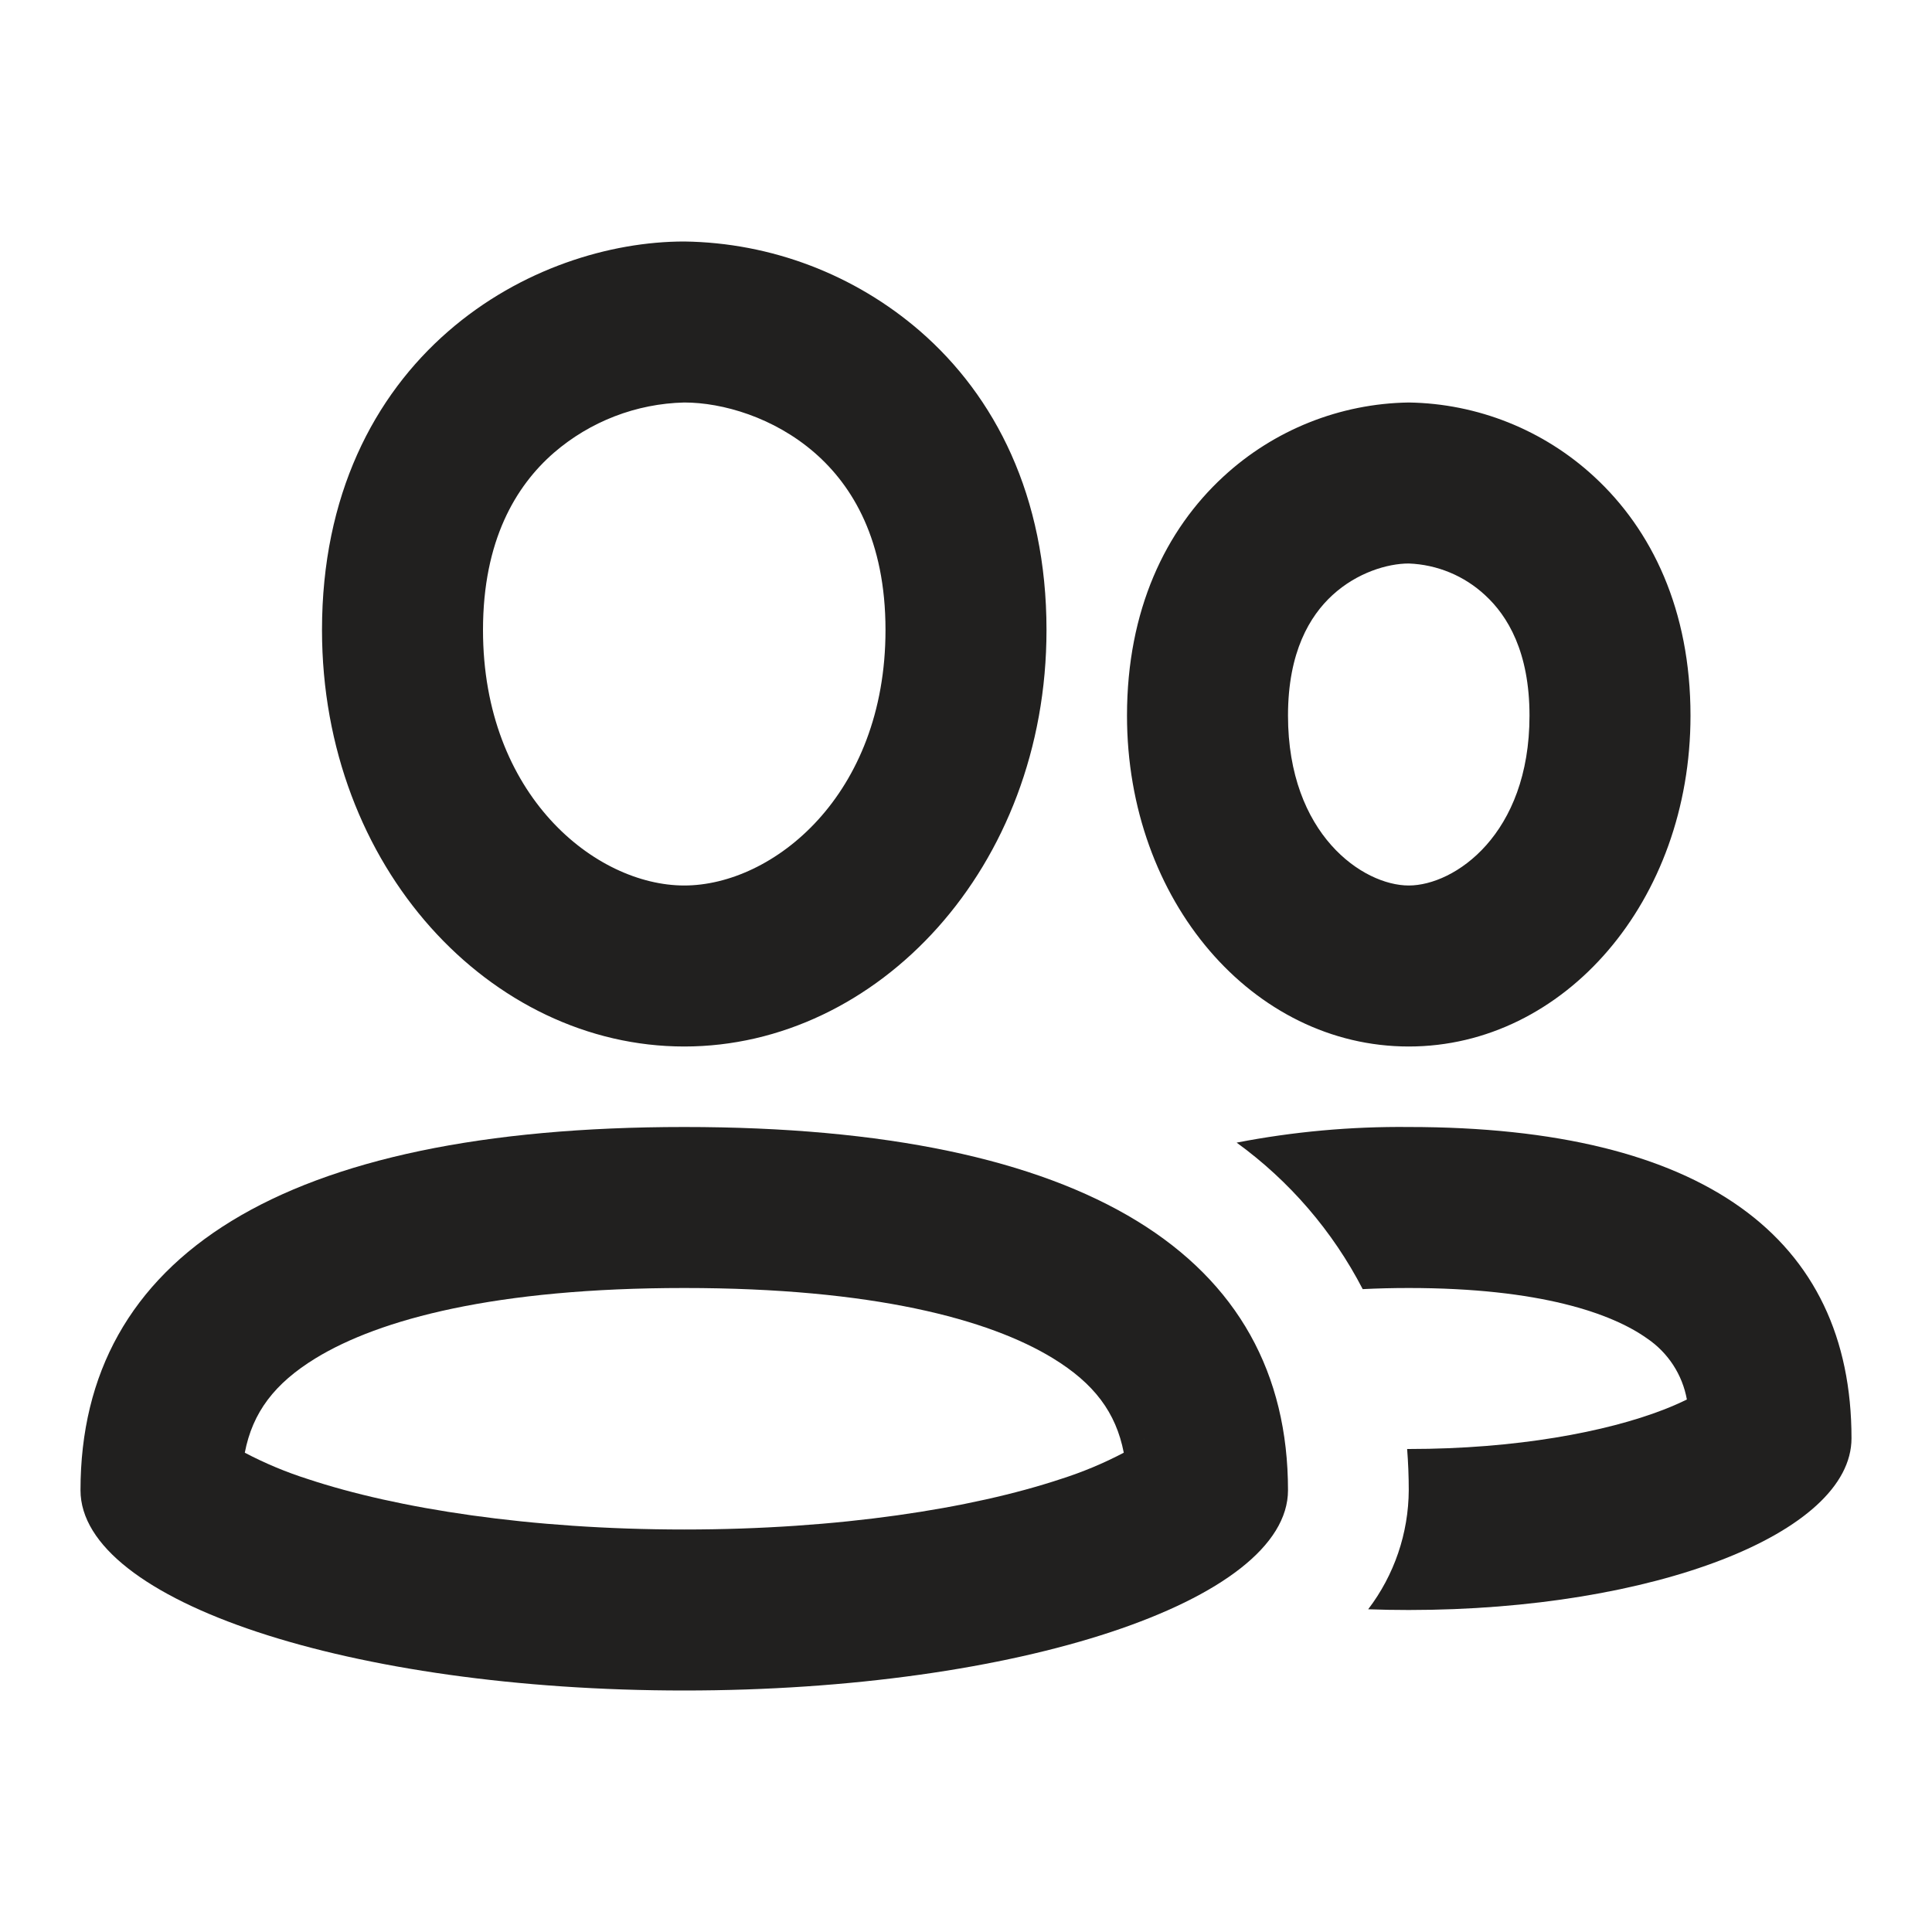
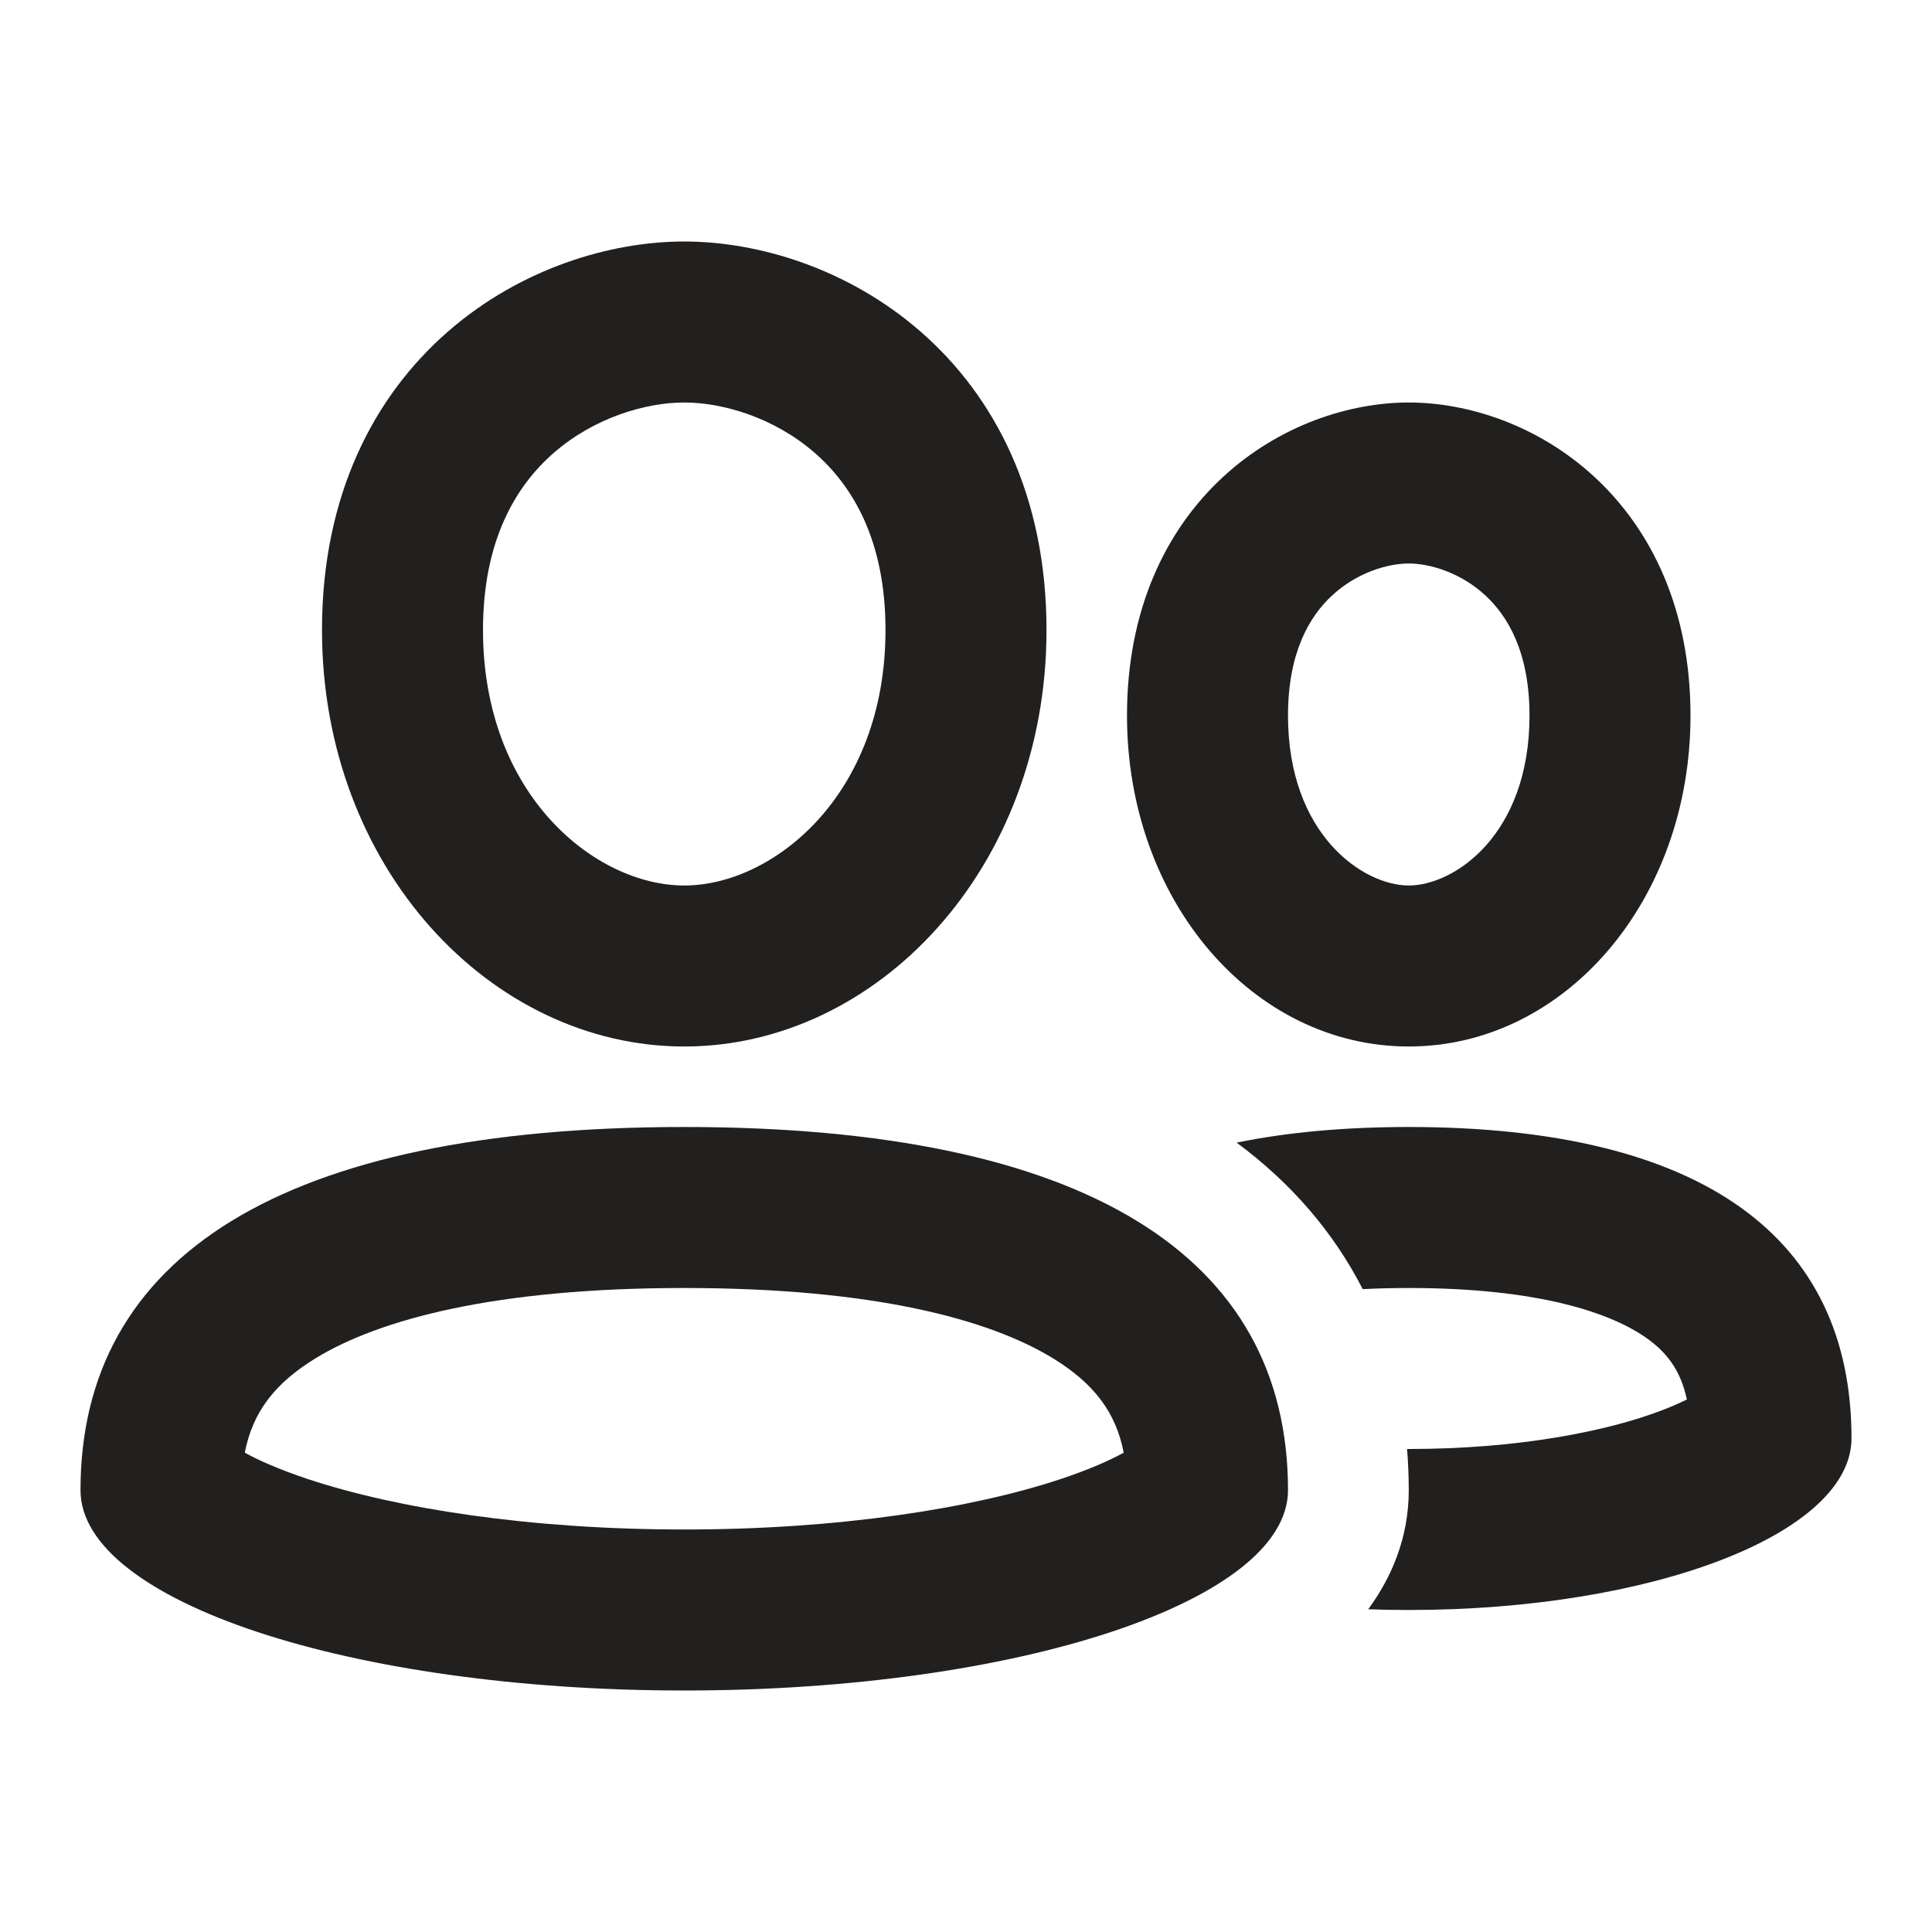
- <svg xmlns="http://www.w3.org/2000/svg" width="24" height="24" fill="none" viewBox="0 0 24 24">
-   <path fill="#21201F" fill-rule="evenodd" d="M8.5 3c-.922 0-2.035.336-2.931 1.115C4.643 4.92 4 6.155 4 7.826 4 10.78 6.1 13 8.5 13S13 10.78 13 7.826c0-1.67-.643-2.906-1.569-3.711A4.568 4.568 0 0 0 8.5 3ZM6 7.826c0-1.112.407-1.79.881-2.202A2.571 2.571 0 0 1 8.5 5c.478 0 1.115.186 1.619.624.474.412.881 1.09.881 2.202C11 9.882 9.6 11 8.5 11S6 9.882 6 7.826ZM1 18.512C1 15.609 3.503 14 8.5 14s7.5 1.609 7.5 4.512C16 19.889 12.644 21 8.5 21S1 19.889 1 18.512Zm2.826-.138a4.808 4.808 0 0 1-.785-.328c.096-.501.37-.861.879-1.173C4.715 16.387 6.158 16 8.5 16s3.786.387 4.58.873c.51.312.783.672.88 1.173a4.81 4.81 0 0 1-.786.328C12.071 18.74 10.418 19 8.5 19c-1.918 0-3.57-.26-4.674-.626Zm10.389-.499v-.001l-.006.007.006-.006Zm.983-11.955A3.47 3.47 0 0 1 17.5 5a3.47 3.47 0 0 1 2.302.92C20.522 6.583 21 7.58 21 8.89c0 2.303-1.567 4.11-3.5 4.11S14 11.193 14 8.89c0-1.311.478-2.307 1.198-2.97Zm1.354 1.473c-.28.257-.552.705-.552 1.496 0 1.479.933 2.111 1.5 2.111s1.5-.632 1.5-2.11c0-.792-.272-1.24-.552-1.497A1.473 1.473 0 0 0 17.5 7c-.262 0-.642.112-.948.393Z" clip-rule="evenodd" />
-   <path fill="#21201F" d="M17.5 20c-.17 0-.338-.003-.504-.009a2.46 2.46 0 0 0 .504-1.48c0-.173-.007-.343-.02-.511h.02c1.337 0 2.456-.213 3.167-.489.116-.045.211-.088.288-.126a1.165 1.165 0 0 0-.494-.758c-.435-.31-1.327-.627-2.961-.627-.202 0-.392.005-.572.014a5.205 5.205 0 0 0-1.566-1.82A10.679 10.679 0 0 1 17.5 14c3.664 0 5.5 1.379 5.5 3.867C23 19.047 20.539 20 17.5 20Z" />
+ <svg xmlns="http://www.w3.org/2000/svg" width="24" height="24" viewBox="0 0 24 24" fill="none">
+   <path fill-rule="evenodd" clip-rule="evenodd" d="M8.5 3C7.578 3 6.465 3.336 5.569 4.115C4.643 4.92 4 6.156 4 7.826C4 10.779 6.1 13 8.5 13C10.9 13 13 10.779 13 7.826C13 6.156 12.357 4.92 11.431 4.115C10.535 3.336 9.422 3 8.5 3ZM6 7.826C6 6.714 6.407 6.036 6.881 5.624C7.385 5.186 8.022 5 8.5 5C8.978 5 9.615 5.186 10.119 5.624C10.593 6.036 11 6.714 11 7.826C11 9.882 9.6 11 8.5 11C7.4 11 6 9.882 6 7.826Z" fill="#21201F" />
+   <path fill-rule="evenodd" clip-rule="evenodd" d="M1 18.512C1 15.609 3.503 14 8.5 14C13.497 14 16 15.609 16 18.512C16 19.889 12.644 21 8.5 21C4.356 21 1 19.889 1 18.512ZM3.826 18.374C3.468 18.255 3.212 18.14 3.041 18.046C3.137 17.545 3.411 17.185 3.92 16.873C4.715 16.387 6.158 16 8.5 16C10.842 16 12.286 16.387 13.08 16.873C13.589 17.185 13.863 17.545 13.959 18.046C13.787 18.14 13.532 18.255 13.174 18.374C12.071 18.74 10.418 19 8.5 19C6.582 19 4.929 18.74 3.826 18.374ZM14.215 17.875L14.216 17.874C14.216 17.874 14.213 17.876 14.209 17.881L14.215 17.875Z" fill="#21201F" />
+   <path fill-rule="evenodd" clip-rule="evenodd" d="M15.198 5.92C15.892 5.282 16.762 5 17.5 5C18.238 5 19.108 5.282 19.802 5.92C20.522 6.583 21 7.579 21 8.889C21 11.193 19.433 13 17.5 13C15.567 13 14 11.193 14 8.889C14 7.579 14.478 6.583 15.198 5.92ZM16.552 7.393C16.272 7.65 16 8.098 16 8.889C16 10.368 16.933 11 17.5 11C18.067 11 19 10.368 19 8.889C19 8.098 18.728 7.65 18.448 7.393C18.142 7.112 17.762 7 17.5 7C17.238 7 16.858 7.112 16.552 7.393Z" fill="#21201F" />
+   <path d="M17.5 20C17.33 20 17.162 19.997 16.996 19.991C17.285 19.598 17.5 19.105 17.5 18.512C17.5 18.338 17.493 18.168 17.479 18L17.5 18C18.837 18 19.956 17.787 20.667 17.511C20.783 17.466 20.878 17.423 20.955 17.385C20.876 17.013 20.697 16.796 20.461 16.627C20.026 16.316 19.134 16 17.5 16C17.298 16 17.108 16.005 16.928 16.014C16.569 15.312 16.044 14.699 15.362 14.194C15.988 14.066 16.7 14 17.5 14C21.164 14 23 15.379 23 17.867C23 19.047 20.539 20 17.5 20Z" fill="#21201F" />
</svg>
